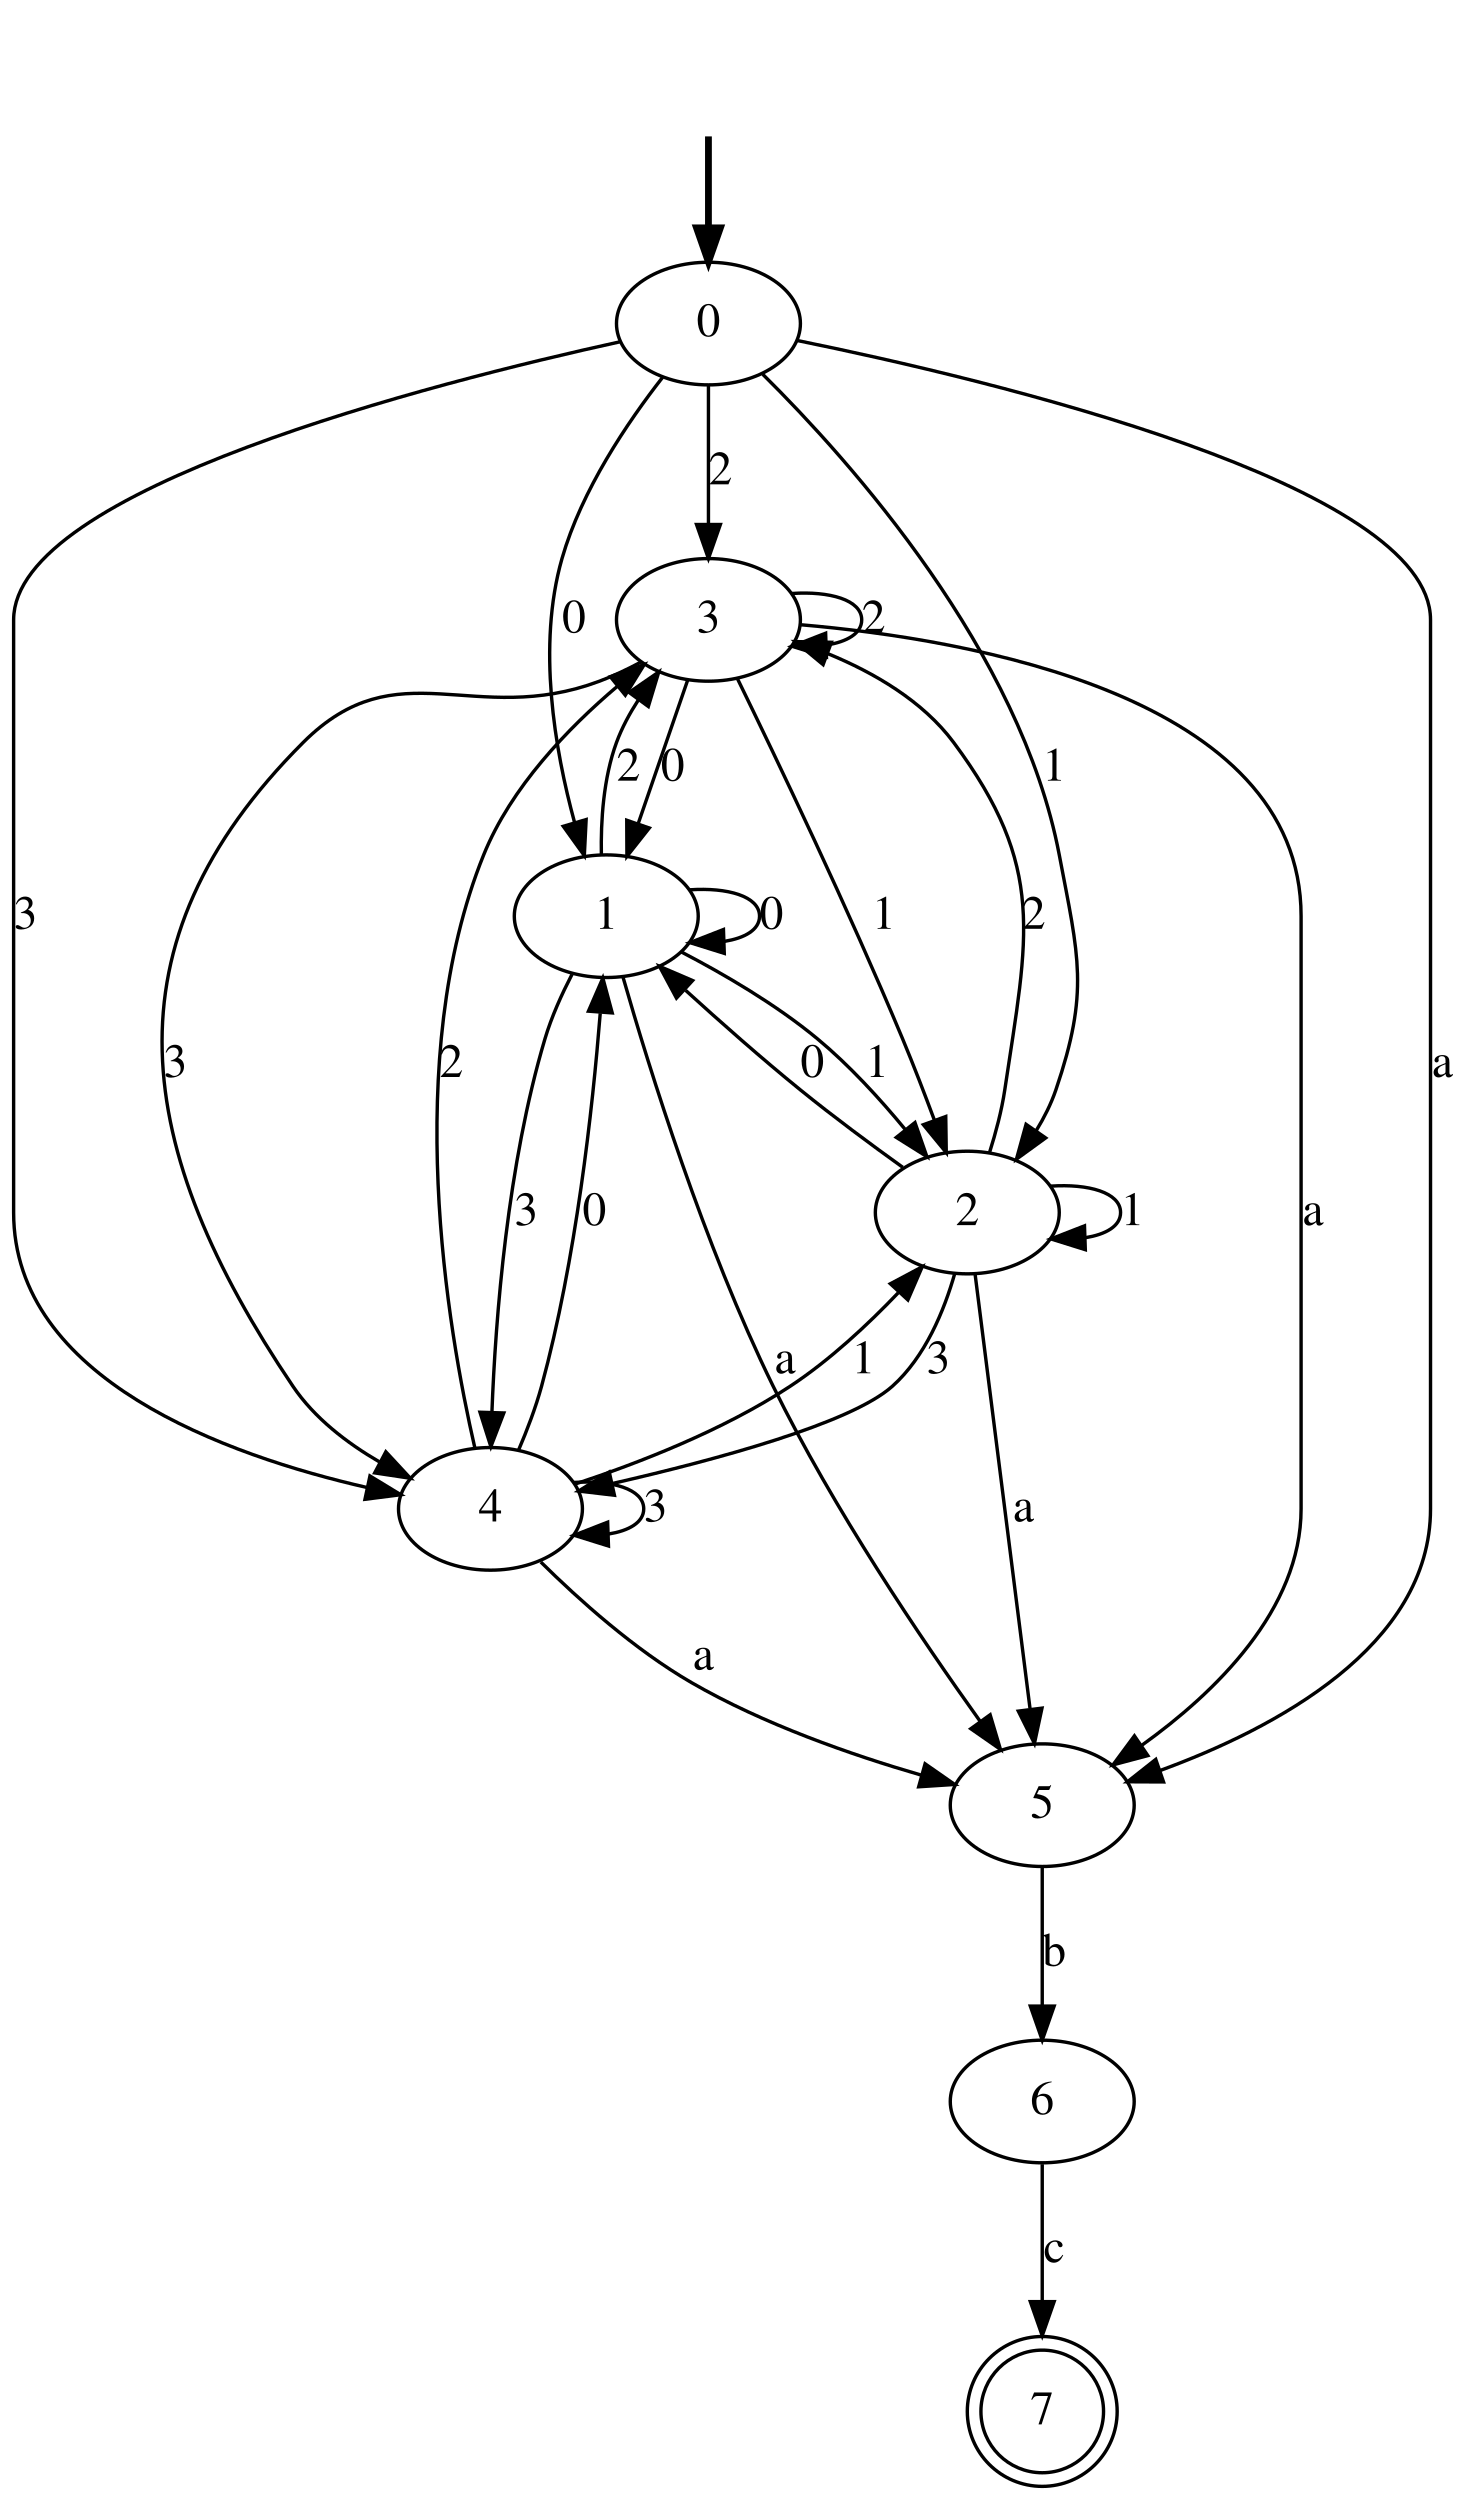
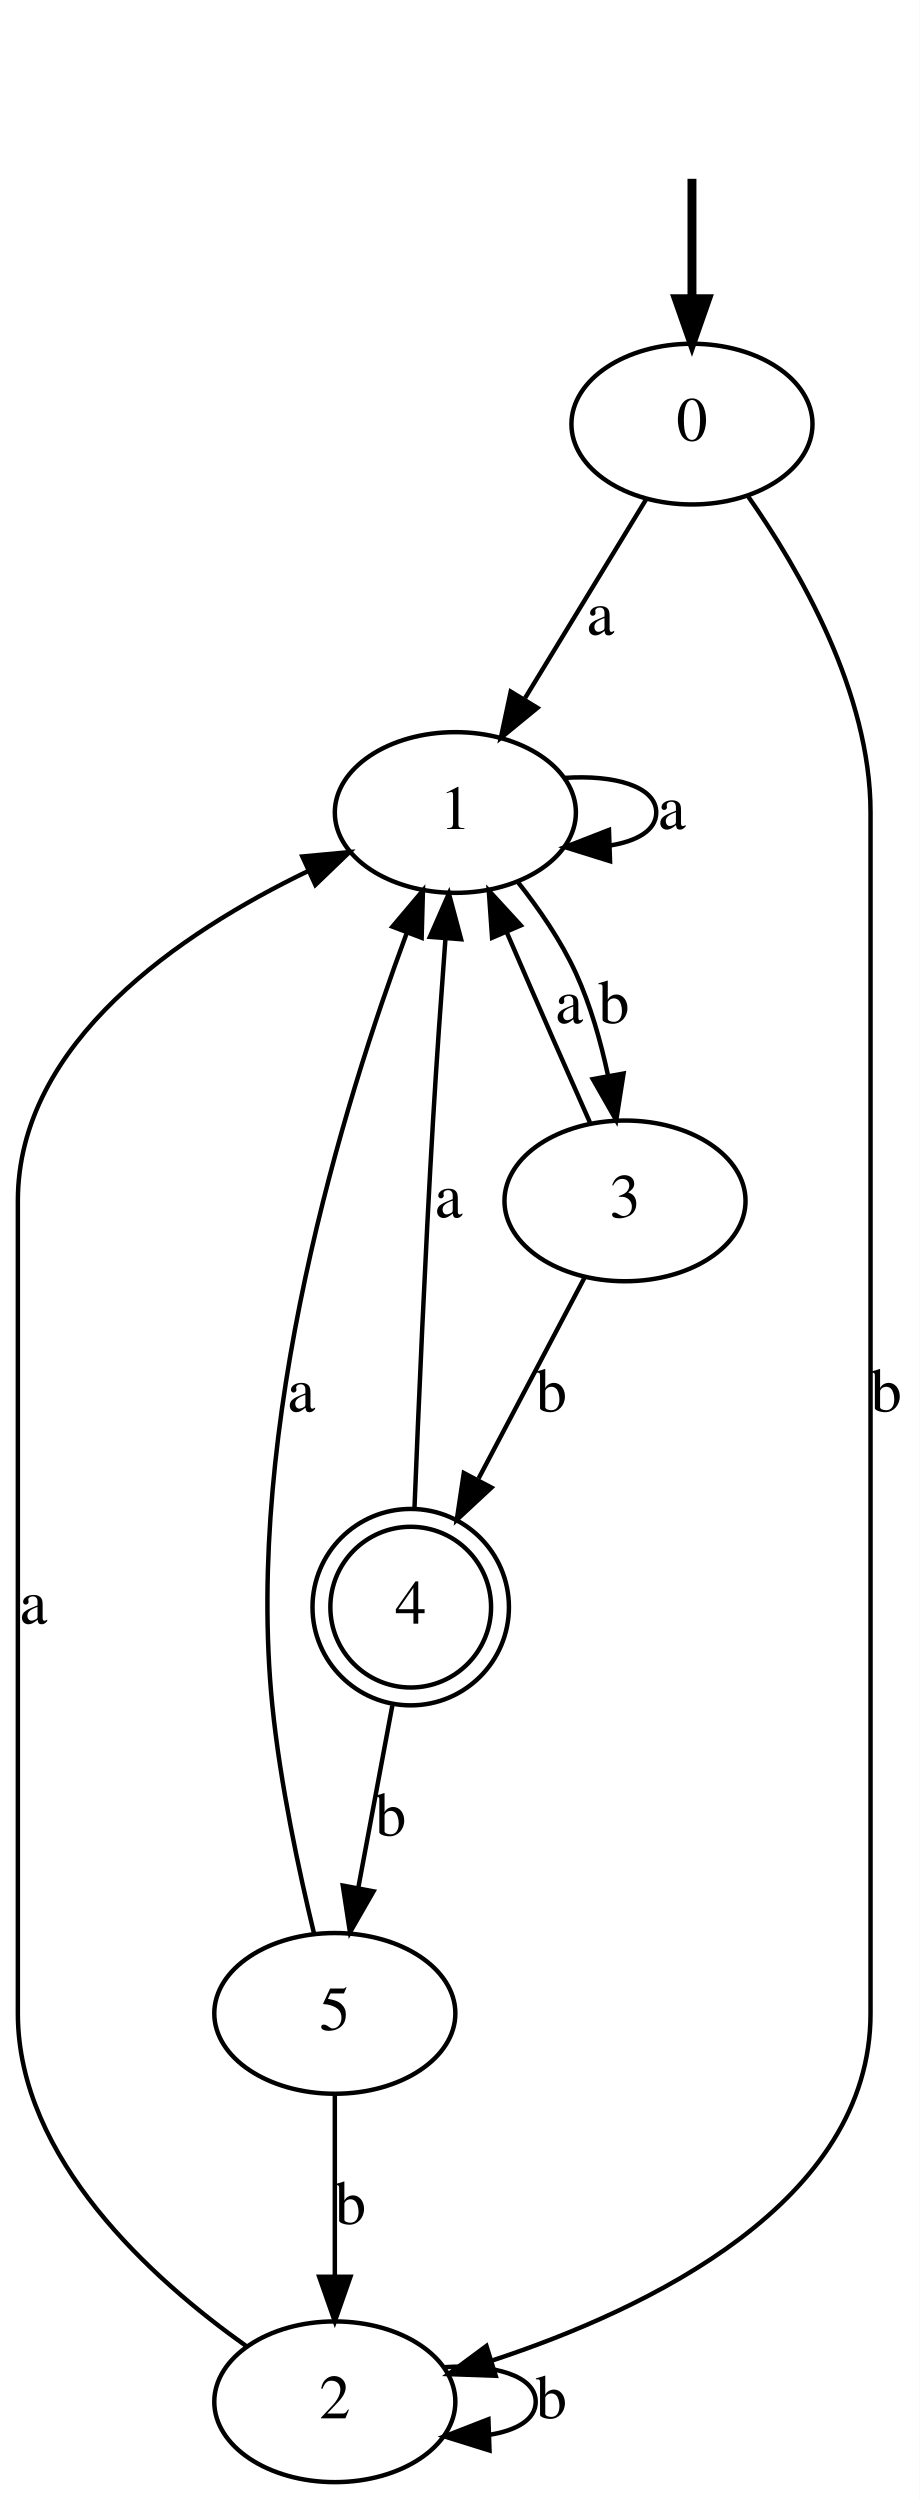
- <svg xmlns="http://www.w3.org/2000/svg" width="431pt" height="734pt" viewBox="0.00 0.00 431.00 734.00">
-   <g id="graph0" class="graph" transform="scale(1 1) rotate(0) translate(4 730)">
-     <polygon fill="#ffffff" stroke="transparent" points="-4,4 -4,-730 427,-730 427,4 -4,4" />
+ <svg xmlns="http://www.w3.org/2000/svg" width="206pt" height="560pt" viewBox="0.00 0.00 206.00 560.00">
+   <g id="graph0" class="graph" transform="scale(1 1) rotate(0) translate(4 556)">
+     <polygon fill="#ffffff" stroke="transparent" points="-4,4 -4,-556 202,-556 202,4 -4,4" />
    <g id="node1" class="node">
</g>
-     <g id="node8" class="node">
-       <ellipse fill="none" stroke="#000000" cx="204" cy="-635" rx="27" ry="18" />
-       <text text-anchor="middle" x="204" y="-631.3" font-family="Times,serif" font-size="14.00" fill="#000000">0</text>
+     <g id="node4" class="node">
+       <ellipse fill="none" stroke="#000000" cx="151" cy="-461" rx="27" ry="18" />
+       <text text-anchor="middle" x="151" y="-457.3" font-family="Times,serif" font-size="14.00" fill="#000000">0</text>
    </g>
    <g id="edge1" class="edge">
-       <path fill="none" stroke="#000000" stroke-width="2" d="M204,-689.955C204,-681.883 204,-672.176 204,-663.182" />
-       <polygon fill="#000000" stroke="#000000" stroke-width="2" points="207.5,-663.09 204,-653.09 200.5,-663.09 207.5,-663.09" />
+       <path fill="none" stroke="#000000" stroke-width="2" d="M151,-515.955C151,-507.883 151,-498.176 151,-489.182" />
+       <polygon fill="#000000" stroke="#000000" stroke-width="2" points="154.5,-489.09 151,-479.09 147.5,-489.09 154.5,-489.09" />
    </g>
    <g id="node2" class="node">
-       <ellipse fill="none" stroke="#000000" cx="204" cy="-548" rx="27" ry="18" />
-       <text text-anchor="middle" x="204" y="-544.3" font-family="Times,serif" font-size="14.00" fill="#000000">3</text>
+       <ellipse fill="none" stroke="#000000" cx="98" cy="-374" rx="27" ry="18" />
+       <text text-anchor="middle" x="98" y="-370.3" font-family="Times,serif" font-size="14.00" fill="#000000">1</text>
    </g>
-     <g id="edge19" class="edge">
-       <path fill="none" stroke="#000000" d="M228.532,-555.752C239.508,-556.49 249,-553.906 249,-548 249,-544.032 244.715,-541.563 238.574,-540.594" />
-       <polygon fill="#000000" stroke="#000000" points="238.647,-537.095 228.532,-540.248 238.406,-544.091 238.647,-537.095" />
-       <text text-anchor="middle" x="252.5" y="-544.3" font-family="Times,serif" font-size="14.00" fill="#000000">2</text>
+     <g id="edge4" class="edge">
+       <path fill="none" stroke="#000000" d="M122.532,-381.752C133.508,-382.49 143,-379.906 143,-374 143,-370.032 138.715,-367.563 132.574,-366.594" />
+       <polygon fill="#000000" stroke="#000000" points="132.647,-363.095 122.532,-366.248 132.406,-370.091 132.647,-363.095" />
+       <text text-anchor="middle" x="146.5" y="-370.3" font-family="Times,serif" font-size="14.00" fill="#000000">a</text>
+     </g>
+     <g id="node5" class="node">
+       <ellipse fill="none" stroke="#000000" cx="136" cy="-287" rx="27" ry="18" />
+       <text text-anchor="middle" x="136" y="-283.3" font-family="Times,serif" font-size="14.00" fill="#000000">3</text>
+     </g>
+     <g id="edge5" class="edge">
+       <path fill="none" stroke="#000000" d="M111.966,-358.462C116.735,-352.438 121.693,-345.25 125,-338 128.256,-330.861 130.569,-322.714 132.202,-315.059" />
+       <polygon fill="#000000" stroke="#000000" points="135.674,-315.532 134.035,-305.065 128.789,-314.269 135.674,-315.532" />
+       <text text-anchor="middle" x="133.5" y="-326.8" font-family="Times,serif" font-size="14.00" fill="#000000">b</text>
    </g>
    <g id="node3" class="node">
-       <ellipse fill="none" stroke="#000000" cx="174" cy="-461" rx="27" ry="18" />
-       <text text-anchor="middle" x="174" y="-457.3" font-family="Times,serif" font-size="14.00" fill="#000000">1</text>
+       <ellipse fill="none" stroke="#000000" cx="71" cy="-105" rx="27" ry="18" />
+       <text text-anchor="middle" x="71" y="-101.3" font-family="Times,serif" font-size="14.00" fill="#000000">5</text>
    </g>
-     <g id="edge17" class="edge">
-       <path fill="none" stroke="#000000" d="M197.929,-530.394C193.741,-518.248 188.092,-501.867 183.335,-488.071" />
-       <polygon fill="#000000" stroke="#000000" points="186.631,-486.892 180.062,-478.58 180.013,-489.174 186.631,-486.892" />
-       <text text-anchor="middle" x="193.5" y="-500.8" font-family="Times,serif" font-size="14.00" fill="#000000">0</text>
-     </g>
-     <g id="node5" class="node">
-       <ellipse fill="none" stroke="#000000" cx="140" cy="-287" rx="27" ry="18" />
-       <text text-anchor="middle" x="140" y="-283.3" font-family="Times,serif" font-size="14.00" fill="#000000">4</text>
-     </g>
-     <g id="edge20" class="edge">
-       <path fill="none" stroke="#000000" d="M184.142,-535.594C180.22,-533.502 176.059,-531.52 172,-530 135.021,-516.157 112.921,-539.92 85,-512 25.596,-452.596 35.049,-392.666 82,-323 88.274,-313.69 97.846,-306.341 107.417,-300.776" />
-       <polygon fill="#000000" stroke="#000000" points="109.28,-303.75 116.484,-295.982 106.008,-297.562 109.28,-303.75" />
-       <text text-anchor="middle" x="47.5" y="-413.8" font-family="Times,serif" font-size="14.00" fill="#000000">3</text>
+     <g id="edge12" class="edge">
+       <path fill="none" stroke="#000000" d="M66.316,-123.008C62.969,-136.844 58.759,-156.487 57,-174 50.693,-236.805 73.002,-309.015 87.165,-347.152" />
+       <polygon fill="#000000" stroke="#000000" points="83.908,-348.432 90.741,-356.528 90.448,-345.938 83.908,-348.432" />
+       <text text-anchor="middle" x="63.5" y="-239.8" font-family="Times,serif" font-size="14.00" fill="#000000">a</text>
    </g>
    <g id="node6" class="node">
-       <ellipse fill="none" stroke="#000000" cx="302" cy="-200" rx="27" ry="18" />
-       <text text-anchor="middle" x="302" y="-196.3" font-family="Times,serif" font-size="14.00" fill="#000000">5</text>
+       <ellipse fill="none" stroke="#000000" cx="71" cy="-18" rx="27" ry="18" />
+       <text text-anchor="middle" x="71" y="-14.3" font-family="Times,serif" font-size="14.00" fill="#000000">2</text>
    </g>
-     <g id="edge21" class="edge">
-       <path fill="none" stroke="#000000" d="M231.188,-546.565C280.125,-542.361 378,-525.846 378,-461 378,-461 378,-461 378,-287 378,-257.387 352.716,-232.991 331.316,-217.646" />
-       <polygon fill="#000000" stroke="#000000" points="333.004,-214.561 322.767,-211.829 329.066,-220.349 333.004,-214.561" />
-       <text text-anchor="middle" x="381.5" y="-370.3" font-family="Times,serif" font-size="14.00" fill="#000000">a</text>
+     <g id="edge13" class="edge">
+       <path fill="none" stroke="#000000" d="M71,-86.974C71,-75.192 71,-59.561 71,-46.158" />
+       <polygon fill="#000000" stroke="#000000" points="74.5,-46.003 71,-36.003 67.5,-46.003 74.5,-46.003" />
+       <text text-anchor="middle" x="74.5" y="-57.8" font-family="Times,serif" font-size="14.00" fill="#000000">b</text>
+     </g>
+     <g id="edge2" class="edge">
+       <path fill="none" stroke="#000000" d="M140.781,-444.226C133.082,-431.588 122.39,-414.037 113.621,-399.643" />
+       <polygon fill="#000000" stroke="#000000" points="116.379,-397.442 108.188,-390.723 110.401,-401.084 116.379,-397.442" />
+       <text text-anchor="middle" x="130.5" y="-413.8" font-family="Times,serif" font-size="14.00" fill="#000000">a</text>
+     </g>
+     <g id="edge3" class="edge">
+       <path fill="none" stroke="#000000" d="M163.437,-445.007C175.179,-428.275 191,-400.765 191,-374 191,-374 191,-374 191,-105 191,-62.662 141.432,-38.809 106.011,-27.168" />
+       <polygon fill="#000000" stroke="#000000" points="107.037,-23.822 96.449,-24.204 104.964,-30.508 107.037,-23.822" />
+       <text text-anchor="middle" x="194.5" y="-239.8" font-family="Times,serif" font-size="14.00" fill="#000000">b</text>
+     </g>
+     <g id="edge8" class="edge">
+       <path fill="none" stroke="#000000" d="M128.149,-304.561C125.542,-310.419 122.634,-316.986 120,-323 116.573,-330.826 112.883,-339.343 109.523,-347.136" />
+       <polygon fill="#000000" stroke="#000000" points="106.226,-345.943 105.487,-356.512 112.656,-348.711 106.226,-345.943" />
+       <text text-anchor="middle" x="123.5" y="-326.8" font-family="Times,serif" font-size="14.00" fill="#000000">a</text>
    </g>
    <g id="node7" class="node">
-       <ellipse fill="none" stroke="#000000" cx="280" cy="-374" rx="27" ry="18" />
-       <text text-anchor="middle" x="280" y="-370.3" font-family="Times,serif" font-size="14.00" fill="#000000">2</text>
-     </g>
-     <g id="edge18" class="edge">
-       <path fill="none" stroke="#000000" d="M212.547,-530.672C224.089,-507.029 245.049,-463.228 261,-425 264.223,-417.275 267.491,-408.788 270.387,-400.993" />
-       <polygon fill="#000000" stroke="#000000" points="273.675,-402.191 273.824,-391.598 267.101,-399.786 273.675,-402.191" />
-       <text text-anchor="middle" x="255.5" y="-457.3" font-family="Times,serif" font-size="14.00" fill="#000000">1</text>
+       <ellipse fill="none" stroke="#000000" cx="88" cy="-196" rx="18" ry="18" />
+       <ellipse fill="none" stroke="#000000" cx="88" cy="-196" rx="22" ry="22" />
+       <text text-anchor="middle" x="88" y="-192.3" font-family="Times,serif" font-size="14.00" fill="#000000">4</text>
    </g>
    <g id="edge9" class="edge">
-       <path fill="none" stroke="#000000" d="M172.561,-478.979C172.369,-488.988 173.156,-501.506 177,-512 178.585,-516.326 180.872,-520.569 183.454,-524.538" />
-       <polygon fill="#000000" stroke="#000000" points="180.698,-526.698 189.419,-532.714 186.353,-522.573 180.698,-526.698" />
-       <text text-anchor="middle" x="180.5" y="-500.8" font-family="Times,serif" font-size="14.00" fill="#000000">2</text>
+       <path fill="none" stroke="#000000" d="M126.972,-269.884C120.288,-257.213 111.026,-239.654 103.208,-224.833" />
+       <polygon fill="#000000" stroke="#000000" points="106.082,-222.779 98.321,-215.567 99.891,-226.045 106.082,-222.779" />
+       <text text-anchor="middle" x="119.5" y="-239.8" font-family="Times,serif" font-size="14.00" fill="#000000">b</text>
+     </g>
+     <g id="edge6" class="edge">
+       <path fill="none" stroke="#000000" d="M51.222,-30.429C30.214,-45.339 0,-72.442 0,-105 0,-287 0,-287 0,-287 0,-322.566 36.544,-347.137 65.001,-360.879" />
+       <polygon fill="#000000" stroke="#000000" points="63.727,-364.145 74.277,-365.125 66.641,-357.78 63.727,-364.145" />
+       <text text-anchor="middle" x="3.5" y="-192.3" font-family="Times,serif" font-size="14.00" fill="#000000">a</text>
    </g>
    <g id="edge7" class="edge">
-       <path fill="none" stroke="#000000" d="M198.532,-468.752C209.508,-469.49 219,-466.906 219,-461 219,-457.032 214.715,-454.563 208.574,-453.594" />
-       <polygon fill="#000000" stroke="#000000" points="208.647,-450.095 198.532,-453.248 208.406,-457.091 208.647,-450.095" />
-       <text text-anchor="middle" x="222.5" y="-457.3" font-family="Times,serif" font-size="14.00" fill="#000000">0</text>
+       <path fill="none" stroke="#000000" d="M95.532,-25.752C106.508,-26.49 116,-23.906 116,-18 116,-14.032 111.715,-11.563 105.574,-10.594" />
+       <polygon fill="#000000" stroke="#000000" points="105.647,-7.095 95.532,-10.248 105.406,-14.091 105.647,-7.095" />
+       <text text-anchor="middle" x="119.5" y="-14.3" font-family="Times,serif" font-size="14.00" fill="#000000">b</text>
    </g>
    <g id="edge10" class="edge">
-       <path fill="none" stroke="#000000" d="M163.94,-443.925C160.925,-438.099 157.915,-431.429 156,-425 145.009,-388.106 141.504,-343.574 140.422,-315.269" />
-       <polygon fill="#000000" stroke="#000000" points="143.921,-315.153 140.116,-305.265 136.924,-315.368 143.921,-315.153" />
-       <text text-anchor="middle" x="150.5" y="-370.3" font-family="Times,serif" font-size="14.00" fill="#000000">3</text>
+       <path fill="none" stroke="#000000" d="M88.843,-218.138C89.723,-240.167 91.221,-274.932 93,-305 93.79,-318.353 94.839,-333.148 95.772,-345.602" />
+       <polygon fill="#000000" stroke="#000000" points="92.303,-346.144 96.553,-355.849 99.283,-345.612 92.303,-346.144" />
+       <text text-anchor="middle" x="96.5" y="-283.3" font-family="Times,serif" font-size="14.00" fill="#000000">a</text>
    </g>
    <g id="edge11" class="edge">
-       <path fill="none" stroke="#000000" d="M178.934,-443.044C186.63,-416.193 202.734,-364.314 223,-323 240.62,-287.081 266.496,-248.758 283.778,-224.612" />
-       <polygon fill="#000000" stroke="#000000" points="286.702,-226.543 289.726,-216.389 281.03,-222.441 286.702,-226.543" />
-       <text text-anchor="middle" x="226.5" y="-326.8" font-family="Times,serif" font-size="14.00" fill="#000000">a</text>
-     </g>
-     <g id="edge8" class="edge">
-       <path fill="none" stroke="#000000" d="M196.095,-450.477C208.48,-444.031 223.834,-435.093 236,-425 245.371,-417.226 254.399,-407.339 261.811,-398.343" />
-       <polygon fill="#000000" stroke="#000000" points="264.632,-400.42 268.128,-390.419 259.158,-396.057 264.632,-400.42" />
-       <text text-anchor="middle" x="253.5" y="-413.8" font-family="Times,serif" font-size="14.00" fill="#000000">1</text>
-     </g>
-     <g id="node4" class="node">
-       <ellipse fill="none" stroke="#000000" cx="302" cy="-113" rx="27" ry="18" />
-       <text text-anchor="middle" x="302" y="-109.3" font-family="Times,serif" font-size="14.00" fill="#000000">6</text>
-     </g>
-     <g id="node9" class="node">
-       <ellipse fill="none" stroke="#000000" cx="302" cy="-22" rx="18" ry="18" />
-       <ellipse fill="none" stroke="#000000" cx="302" cy="-22" rx="22" ry="22" />
-       <text text-anchor="middle" x="302" y="-18.3" font-family="Times,serif" font-size="14.00" fill="#000000">7</text>
-     </g>
-     <g id="edge28" class="edge">
-       <path fill="none" stroke="#000000" d="M302,-94.585C302,-83.111 302,-68.023 302,-54.577" />
-       <polygon fill="#000000" stroke="#000000" points="305.5,-54.246 302,-44.246 298.5,-54.247 305.5,-54.246" />
-       <text text-anchor="middle" x="305.5" y="-65.8" font-family="Times,serif" font-size="14.00" fill="#000000">c</text>
-     </g>
-     <g id="edge24" class="edge">
-       <path fill="none" stroke="#000000" d="M135.44,-304.78C127.408,-339.697 113.762,-419.044 138,-479 146.02,-498.84 162.735,-516.216 177.336,-528.569" />
-       <polygon fill="#000000" stroke="#000000" points="175.185,-531.331 185.161,-534.898 179.587,-525.888 175.185,-531.331" />
-       <text text-anchor="middle" x="128.5" y="-413.8" font-family="Times,serif" font-size="14.00" fill="#000000">2</text>
-     </g>
-     <g id="edge22" class="edge">
-       <path fill="none" stroke="#000000" d="M148.253,-304.26C150.756,-310.098 153.292,-316.728 155,-323 165.095,-360.081 169.978,-404.299 172.23,-432.507" />
-       <polygon fill="#000000" stroke="#000000" points="168.766,-433.125 172.994,-442.839 175.747,-432.609 168.766,-433.125" />
-       <text text-anchor="middle" x="170.5" y="-370.3" font-family="Times,serif" font-size="14.00" fill="#000000">0</text>
-     </g>
-     <g id="edge25" class="edge">
-       <path fill="none" stroke="#000000" d="M164.532,-294.752C175.508,-295.49 185,-292.906 185,-287 185,-283.032 180.715,-280.563 174.574,-279.594" />
-       <polygon fill="#000000" stroke="#000000" points="174.647,-276.095 164.532,-279.248 174.406,-283.091 174.647,-276.095" />
-       <text text-anchor="middle" x="188.5" y="-283.3" font-family="Times,serif" font-size="14.00" fill="#000000">3</text>
-     </g>
-     <g id="edge26" class="edge">
-       <path fill="none" stroke="#000000" d="M154.779,-271.395C166.026,-260.267 182.359,-245.628 199,-236 220.04,-223.827 245.866,-214.812 266.394,-208.848" />
-       <polygon fill="#000000" stroke="#000000" points="267.605,-212.144 276.296,-206.086 265.724,-205.402 267.605,-212.144" />
-       <text text-anchor="middle" x="202.5" y="-239.8" font-family="Times,serif" font-size="14.00" fill="#000000">a</text>
-     </g>
-     <g id="edge23" class="edge">
-       <path fill="none" stroke="#000000" d="M164.775,-294.266C183.134,-300.312 208.281,-310.024 228,-323 239.554,-330.603 250.727,-341.018 259.736,-350.456" />
-       <polygon fill="#000000" stroke="#000000" points="257.403,-353.09 266.755,-358.07 262.55,-348.345 257.403,-353.09" />
-       <text text-anchor="middle" x="249.5" y="-326.8" font-family="Times,serif" font-size="14.00" fill="#000000">1</text>
-     </g>
-     <g id="edge27" class="edge">
-       <path fill="none" stroke="#000000" d="M302,-181.974C302,-170.192 302,-154.561 302,-141.158" />
-       <polygon fill="#000000" stroke="#000000" points="305.5,-141.003 302,-131.003 298.5,-141.003 305.5,-141.003" />
-       <text text-anchor="middle" x="305.5" y="-152.8" font-family="Times,serif" font-size="14.00" fill="#000000">b</text>
-     </g>
-     <g id="edge14" class="edge">
-       <path fill="none" stroke="#000000" d="M286.55,-391.704C288.368,-397.457 290.092,-403.924 291,-410 297.769,-455.318 303.325,-475.218 276,-512 266.946,-524.187 252.611,-532.513 239.108,-538.061" />
-       <polygon fill="#000000" stroke="#000000" points="237.665,-534.863 229.509,-541.625 240.102,-541.426 237.665,-534.863" />
-       <text text-anchor="middle" x="299.5" y="-457.3" font-family="Times,serif" font-size="14.00" fill="#000000">2</text>
-     </g>
-     <g id="edge12" class="edge">
-       <path fill="none" stroke="#000000" d="M261.066,-387.262C251.838,-393.889 240.672,-402.151 231,-410 219.61,-419.244 207.436,-430.007 197.276,-439.256" />
-       <polygon fill="#000000" stroke="#000000" points="194.612,-436.95 189.613,-446.291 199.346,-442.107 194.612,-436.95" />
-       <text text-anchor="middle" x="234.5" y="-413.8" font-family="Times,serif" font-size="14.00" fill="#000000">0</text>
-     </g>
-     <g id="edge15" class="edge">
-       <path fill="none" stroke="#000000" d="M276.334,-356.161C273.207,-345.185 267.63,-331.615 258,-323 245.791,-312.078 206.043,-301.355 176.025,-294.493" />
-       <polygon fill="#000000" stroke="#000000" points="176.396,-290.99 165.874,-292.233 174.874,-297.822 176.396,-290.99" />
-       <text text-anchor="middle" x="271.5" y="-326.8" font-family="Times,serif" font-size="14.00" fill="#000000">3</text>
-     </g>
-     <g id="edge16" class="edge">
-       <path fill="none" stroke="#000000" d="M282.272,-356.034C286.092,-325.818 293.833,-264.593 298.4,-228.471" />
-       <polygon fill="#000000" stroke="#000000" points="301.926,-228.489 299.708,-218.129 294.981,-227.611 301.926,-228.489" />
-       <text text-anchor="middle" x="296.5" y="-283.3" font-family="Times,serif" font-size="14.00" fill="#000000">a</text>
-     </g>
-     <g id="edge13" class="edge">
-       <path fill="none" stroke="#000000" d="M304.533,-381.752C315.508,-382.49 325,-379.906 325,-374 325,-370.032 320.715,-367.563 314.574,-366.594" />
-       <polygon fill="#000000" stroke="#000000" points="314.647,-363.095 304.533,-366.248 314.406,-370.091 314.647,-363.095" />
-       <text text-anchor="middle" x="328.5" y="-370.3" font-family="Times,serif" font-size="14.00" fill="#000000">1</text>
-     </g>
-     <g id="edge4" class="edge">
-       <path fill="none" stroke="#000000" d="M204,-616.973C204,-605.192 204,-589.561 204,-576.158" />
-       <polygon fill="#000000" stroke="#000000" points="207.5,-576.003 204,-566.003 200.5,-576.003 207.5,-576.003" />
-       <text text-anchor="middle" x="207.5" y="-587.8" font-family="Times,serif" font-size="14.00" fill="#000000">2</text>
-     </g>
-     <g id="edge2" class="edge">
-       <path fill="none" stroke="#000000" d="M190.566,-619.244C180.22,-606.008 166.746,-586.084 161,-566 153.662,-540.352 158.834,-510.01 164.684,-488.556" />
-       <polygon fill="#000000" stroke="#000000" points="168.09,-489.379 167.558,-478.797 161.375,-487.401 168.09,-489.379" />
-       <text text-anchor="middle" x="164.5" y="-544.3" font-family="Times,serif" font-size="14.00" fill="#000000">0</text>
-     </g>
-     <g id="edge5" class="edge">
-       <path fill="none" stroke="#000000" d="M178.163,-629.679C123.27,-617.631 0,-586.31 0,-548 0,-548 0,-548 0,-374 0,-325.092 62.398,-302.711 103.88,-293.236" />
-       <polygon fill="#000000" stroke="#000000" points="104.618,-296.657 113.667,-291.148 103.157,-289.811 104.618,-296.657" />
-       <text text-anchor="middle" x="3.5" y="-457.3" font-family="Times,serif" font-size="14.00" fill="#000000">3</text>
-     </g>
-     <g id="edge6" class="edge">
-       <path fill="none" stroke="#000000" d="M229.995,-630.043C286.606,-618.506 416,-587.784 416,-548 416,-548 416,-548 416,-287 416,-246.552 370.087,-222.404 336.536,-210.157" />
-       <polygon fill="#000000" stroke="#000000" points="337.613,-206.826 327.018,-206.874 335.33,-213.443 337.613,-206.826" />
-       <text text-anchor="middle" x="419.5" y="-413.8" font-family="Times,serif" font-size="14.00" fill="#000000">a</text>
-     </g>
-     <g id="edge3" class="edge">
-       <path fill="none" stroke="#000000" d="M219.947,-620.105C245.938,-594.38 295.679,-538.624 307,-479 312.721,-448.868 315.877,-439.036 306,-410 304.603,-405.894 302.565,-401.855 300.235,-398.051" />
-       <polygon fill="#000000" stroke="#000000" points="303.006,-395.905 294.432,-389.681 297.253,-399.893 303.006,-395.905" />
-       <text text-anchor="middle" x="305.5" y="-500.8" font-family="Times,serif" font-size="14.00" fill="#000000">1</text>
+       <path fill="none" stroke="#000000" d="M83.885,-173.971C81.59,-161.686 78.707,-146.256 76.251,-133.108" />
+       <polygon fill="#000000" stroke="#000000" points="79.669,-132.343 74.392,-123.156 72.788,-133.628 79.669,-132.343" />
+       <text text-anchor="middle" x="83.5" y="-144.8" font-family="Times,serif" font-size="14.00" fill="#000000">b</text>
    </g>
  </g>
</svg>
